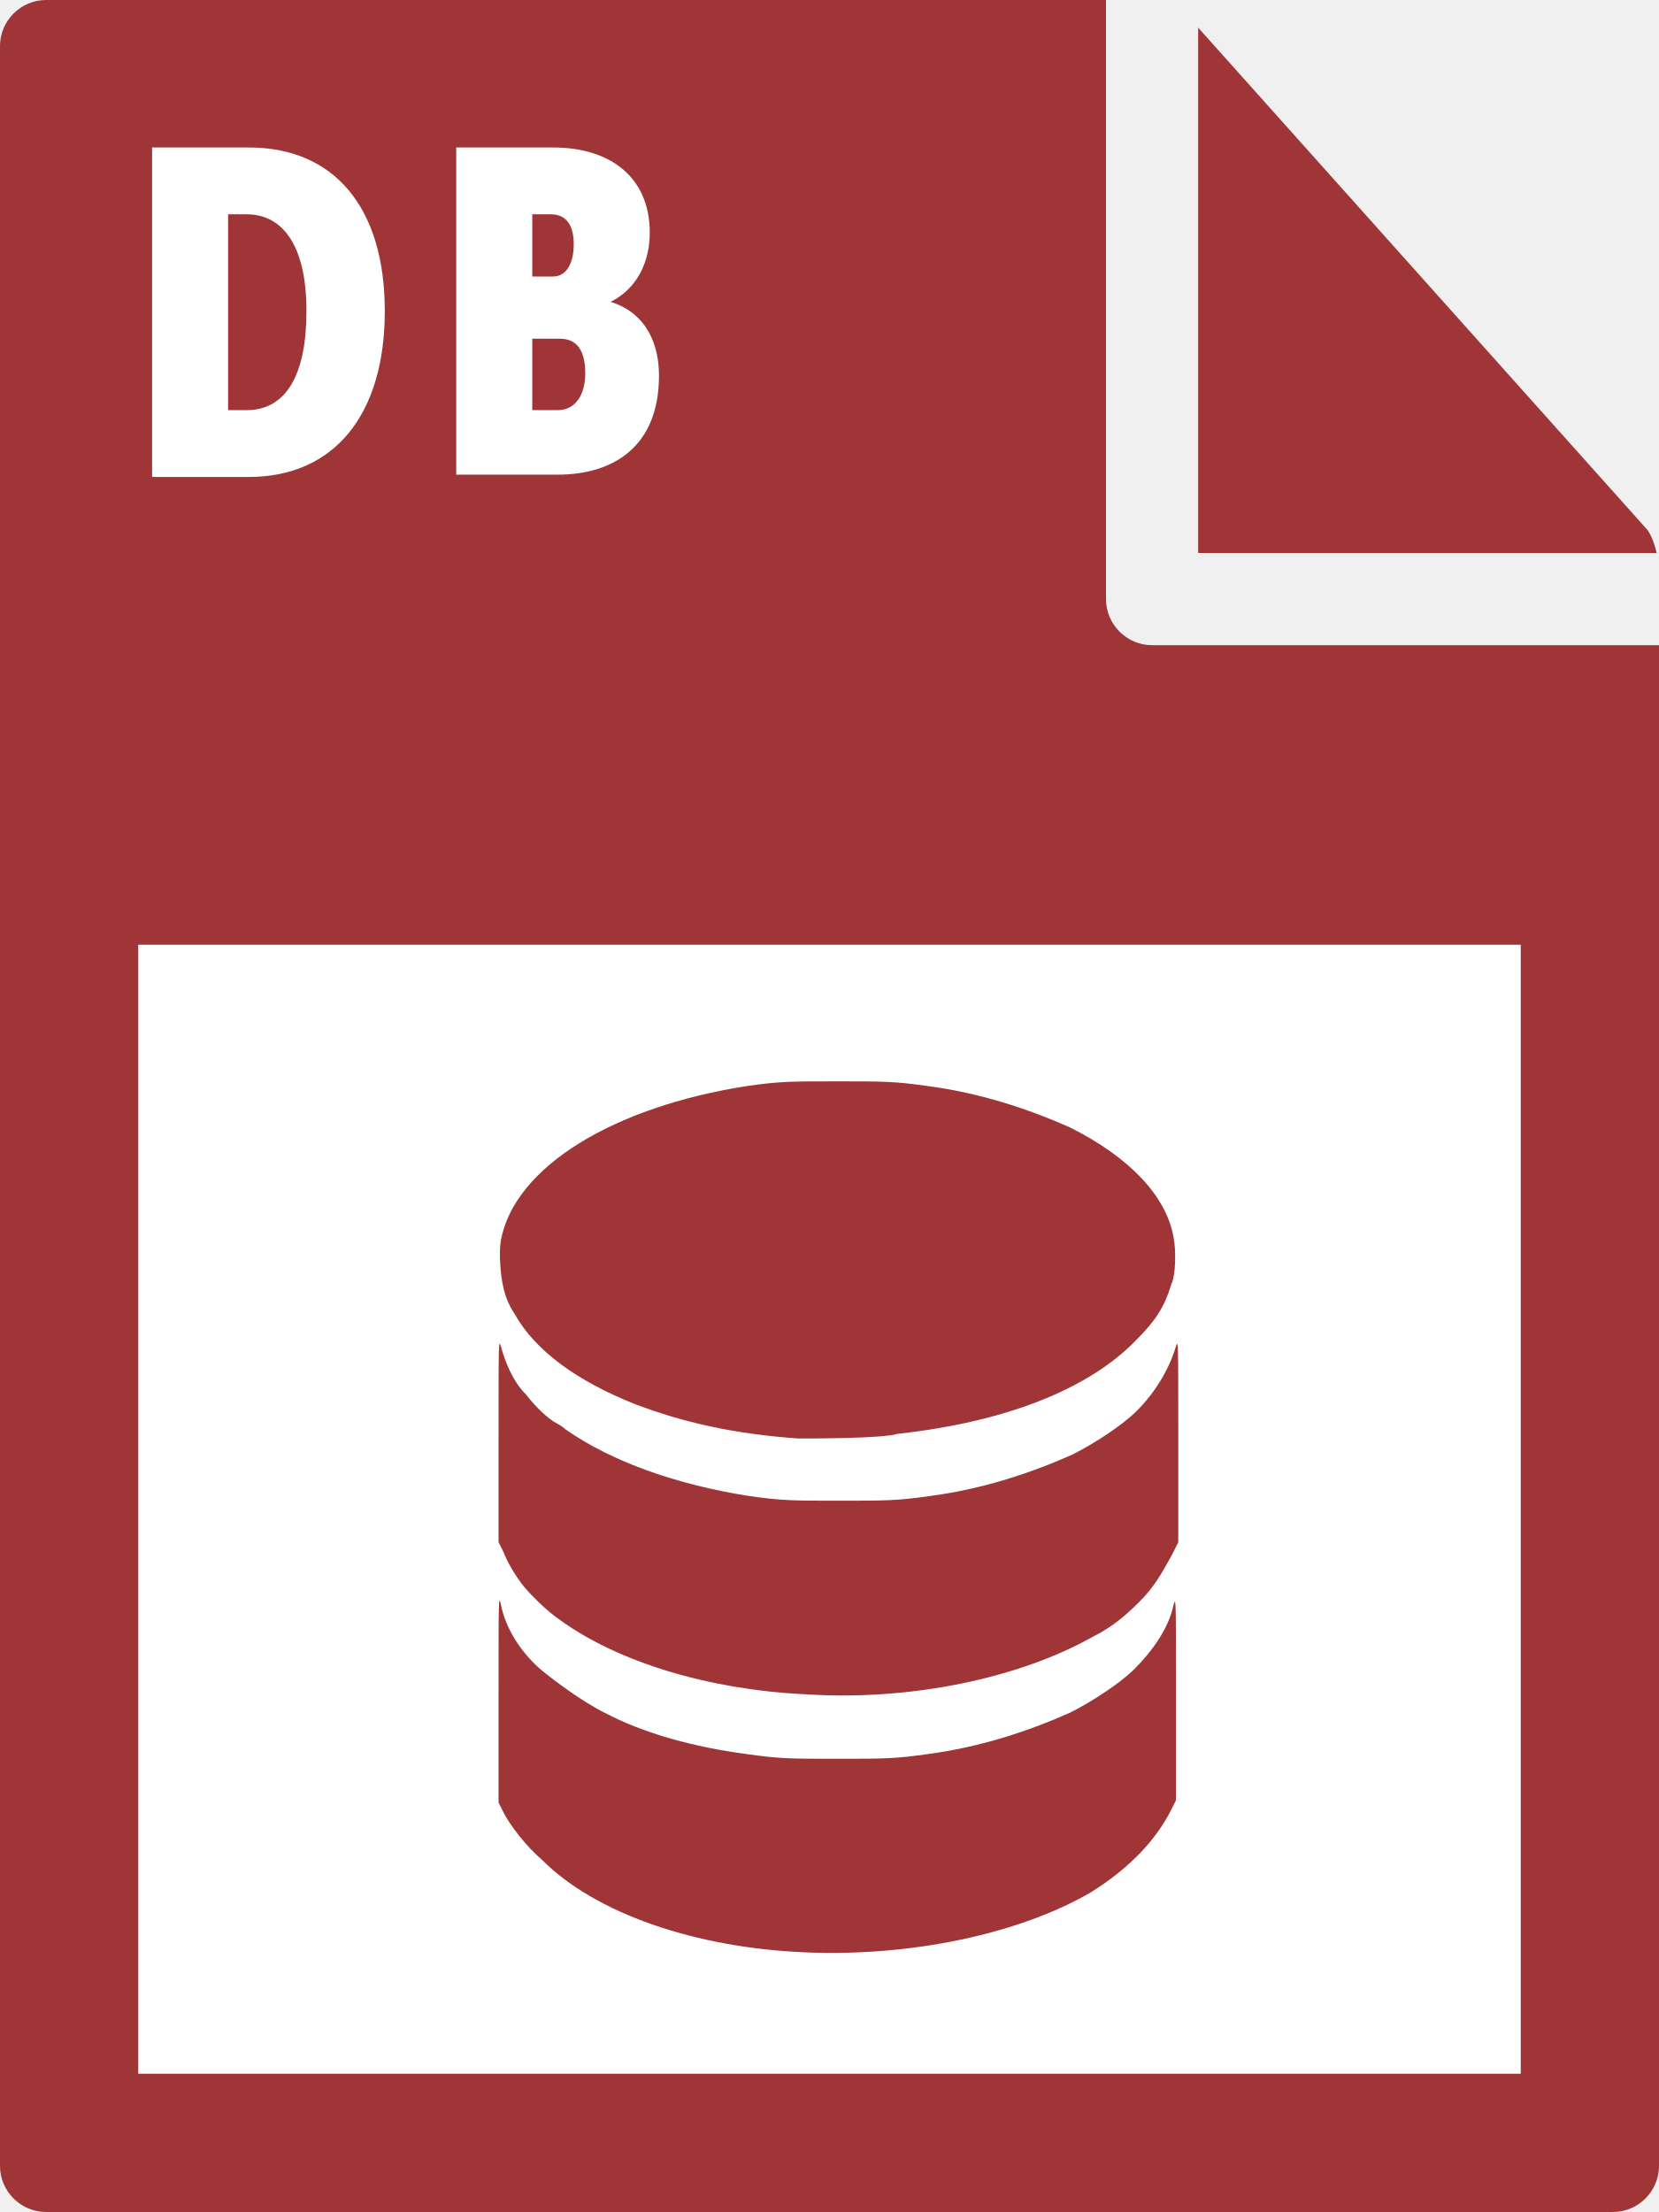
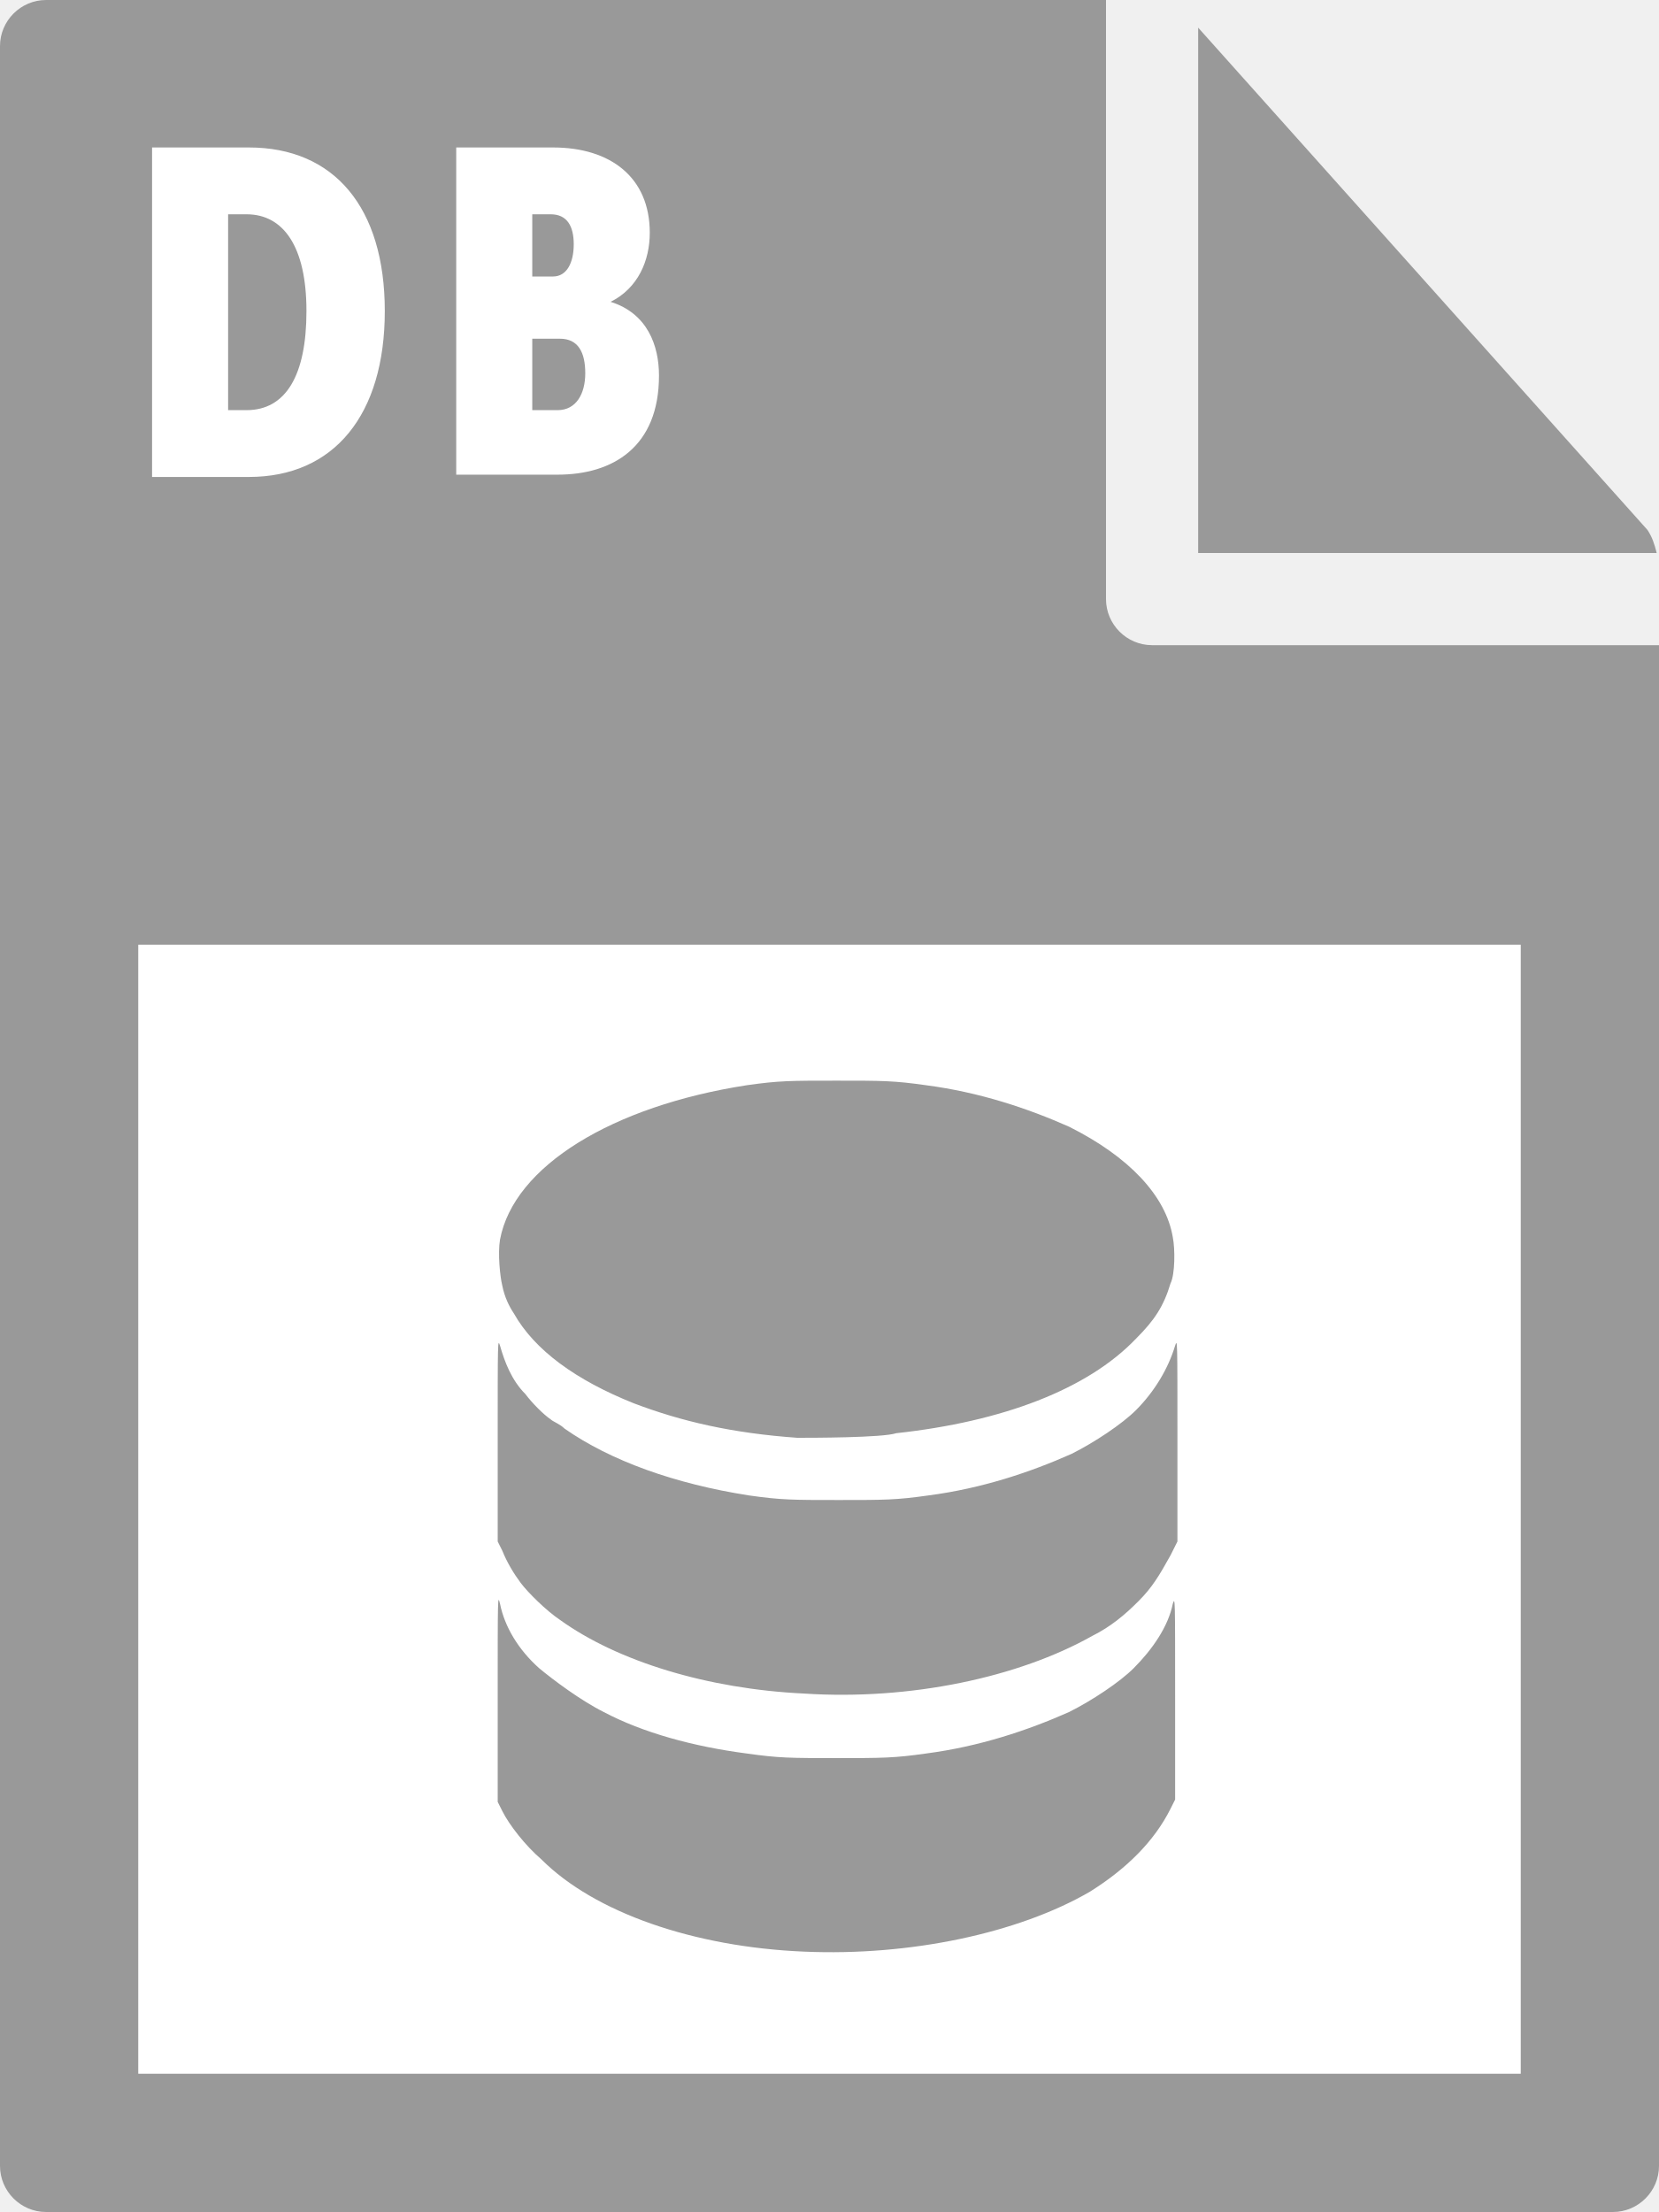
<svg xmlns="http://www.w3.org/2000/svg" id="Layer_1" viewBox="0 0 72 96">
-   <style>.st0{fill:#a03537}</style>
+   <style>.st0{fill:#999}</style>
  <path class="st0" d="M0 2v92c0 1.1.9 2 2 2h68c1.1 0 2-.9 2-2V28H50c-1.1 0-2-.9-2-2V0H2C.9 0 0 .9 0 2z" />
  <path class="st0" d="M71.9 24c-.1-.4-.2-.7-.4-1L52 1.2V24h19.9z" />
-   <path d="M6 41h60v49H6zm.6-34.6h4.2c3.7 0 5.9 2.6 5.9 7.1s-2.2 7.2-5.9 7.2H6.6V6.4zm4.1 11.4c1.7 0 2.6-1.5 2.6-4.3s-1-4.2-2.6-4.2h-.8v8.5h.8zm9.1-11.4H24c2.5 0 4.2 1.3 4.2 3.7 0 1.2-.5 2.4-1.7 3 1.6.5 2.1 1.9 2.1 3.2 0 3.1-2 4.3-4.4 4.3h-4.4V6.4zM24 12c.6 0 .9-.6.9-1.4s-.3-1.3-1-1.3h-.8V12h.9zm.2 5.8c.8 0 1.2-.7 1.2-1.6 0-.9-.3-1.5-1.1-1.5h-1.2v3.1h1.1z" fill="#fff" />
-   <path class="st0" d="M-4938.1 722.8c-4.8-.2-9.1-1.7-11.4-4-.7-.6-1.4-1.5-1.7-2.1l-.2-.4v-4.5c0-4.5 0-4.5.1-4.1.2 1 .8 2 1.7 2.8.6.5 1.8 1.4 2.8 1.9 1.7.9 3.9 1.5 6.2 1.8 1.4.2 1.9.2 3.9.2s2.5 0 3.9-.2c2.3-.3 4.4-1 6.2-1.8 1-.5 2.2-1.3 2.8-1.9.8-.8 1.5-1.8 1.7-2.8.1-.3.1-.3.1 4.1v4.4l-.2.4c-.7 1.4-1.9 2.6-3.5 3.6-3.1 1.8-7.8 2.8-12.4 2.6zm0-11.2c-4.2-.2-8.1-1.4-10.6-3.2-.6-.4-1.4-1.2-1.7-1.6-.3-.4-.6-.9-.8-1.4l-.2-.4v-4.4c0-4.4 0-4.4.1-4.1.2.7.5 1.5 1.1 2.1.3.4.8.9 1.1 1.1.1.1.4.2.6.4 2 1.4 4.8 2.4 8 2.9 1.4.2 1.9.2 3.9.2s2.5 0 3.9-.2c2.3-.3 4.4-1 6.2-1.8 1-.5 2.2-1.3 2.8-1.9.8-.8 1.4-1.8 1.7-2.8.1-.3.1-.3.1 4.1v4.4l-.3.6c-.5.9-.8 1.4-1.4 2-.6.6-1.2 1.1-2 1.5-3.2 1.8-7.9 2.8-12.5 2.5zm-.3-11.1c-2.8-.2-5-.7-7.1-1.5-2.5-1-4.3-2.3-5.2-3.9-.2-.3-.4-.7-.5-1.2-.1-.4-.2-1.4-.1-2 .6-3.2 4.9-5.8 10.7-6.7 1.4-.2 1.9-.2 3.9-.2s2.5 0 3.9.2c2.3.3 4.4 1 6.2 1.8 2.6 1.3 4.2 3 4.5 4.8.1.5.1 1.6-.1 2-.3 1-.7 1.6-1.5 2.4-2.1 2.2-5.8 3.6-10.4 4.1-.6.2-3.7.2-4.3.2z" transform="translate(4973.037 -638.07)" />
+   <path d="M6 41h60v49H6V41zm.6-34.6h4.2c3.7 0 5.9 2.6 5.9 7.1s-2.2 7.2-5.9 7.2H6.6V6.4zm4.1 11.4c1.7 0 2.6-1.5 2.6-4.3s-1-4.2-2.6-4.2h-.8v8.5h.8zm9.1-11.4H24c2.5 0 4.2 1.3 4.2 3.7 0 1.2-.5 2.4-1.7 3 1.6.5 2.1 1.9 2.1 3.2 0 3.1-2 4.3-4.4 4.3h-4.4V6.4zM24 12c.6 0 .9-.6.9-1.4s-.3-1.3-1-1.3h-.8V12h.9zm.2 5.8c.8 0 1.2-.7 1.2-1.6s-.3-1.5-1.1-1.5h-1.2v3.1h1.1z" fill="#fff" />
+   <path class="st0" d="M34.9 84.7c-4.8-.2-9.1-1.7-11.4-4-.7-.6-1.4-1.5-1.7-2.1l-.2-.4v-4.5c0-4.5 0-4.5.1-4.1.2 1 .8 2 1.7 2.8.6.5 1.8 1.4 2.8 1.9 1.7.9 3.9 1.5 6.2 1.8 1.4.2 1.9.2 3.9.2s2.5 0 3.9-.2c2.3-.3 4.4-1 6.2-1.8 1-.5 2.2-1.3 2.8-1.9.8-.8 1.5-1.8 1.7-2.8.1-.3.1-.3.1 4.1v4.4l-.2.4c-.7 1.4-1.9 2.6-3.5 3.6-3.1 1.8-7.8 2.8-12.4 2.6zm0-11.2c-4.2-.2-8.1-1.4-10.6-3.2-.6-.4-1.4-1.2-1.7-1.6-.3-.4-.6-.9-.8-1.4l-.2-.4v-4.4c0-4.4 0-4.4.1-4.1.2.7.5 1.5 1.1 2.1.3.4.8.9 1.1 1.1.1.1.4.2.6.4 2 1.4 4.8 2.4 8 2.9 1.4.2 1.9.2 3.9.2s2.5 0 3.9-.2c2.3-.3 4.4-1 6.2-1.8 1-.5 2.2-1.3 2.8-1.9.8-.8 1.4-1.8 1.7-2.8.1-.3.1-.3.1 4.1v4.4l-.3.6c-.5.9-.8 1.4-1.4 2s-1.2 1.1-2 1.5c-3.2 1.8-7.9 2.8-12.5 2.5zm-.3-11.1c-2.8-.2-5-.7-7.1-1.5-2.5-1-4.3-2.3-5.2-3.9-.2-.3-.4-.7-.5-1.2-.1-.4-.2-1.4-.1-2 .6-3.2 4.9-5.8 10.7-6.7 1.4-.2 1.9-.2 3.9-.2s2.5 0 3.9.2c2.3.3 4.4 1 6.2 1.8 2.6 1.3 4.2 3 4.5 4.8.1.5.1 1.6-.1 2-.3 1-.7 1.6-1.5 2.4-2.1 2.2-5.8 3.6-10.4 4.1-.6.2-3.7.2-4.3.2z" />
</svg>
